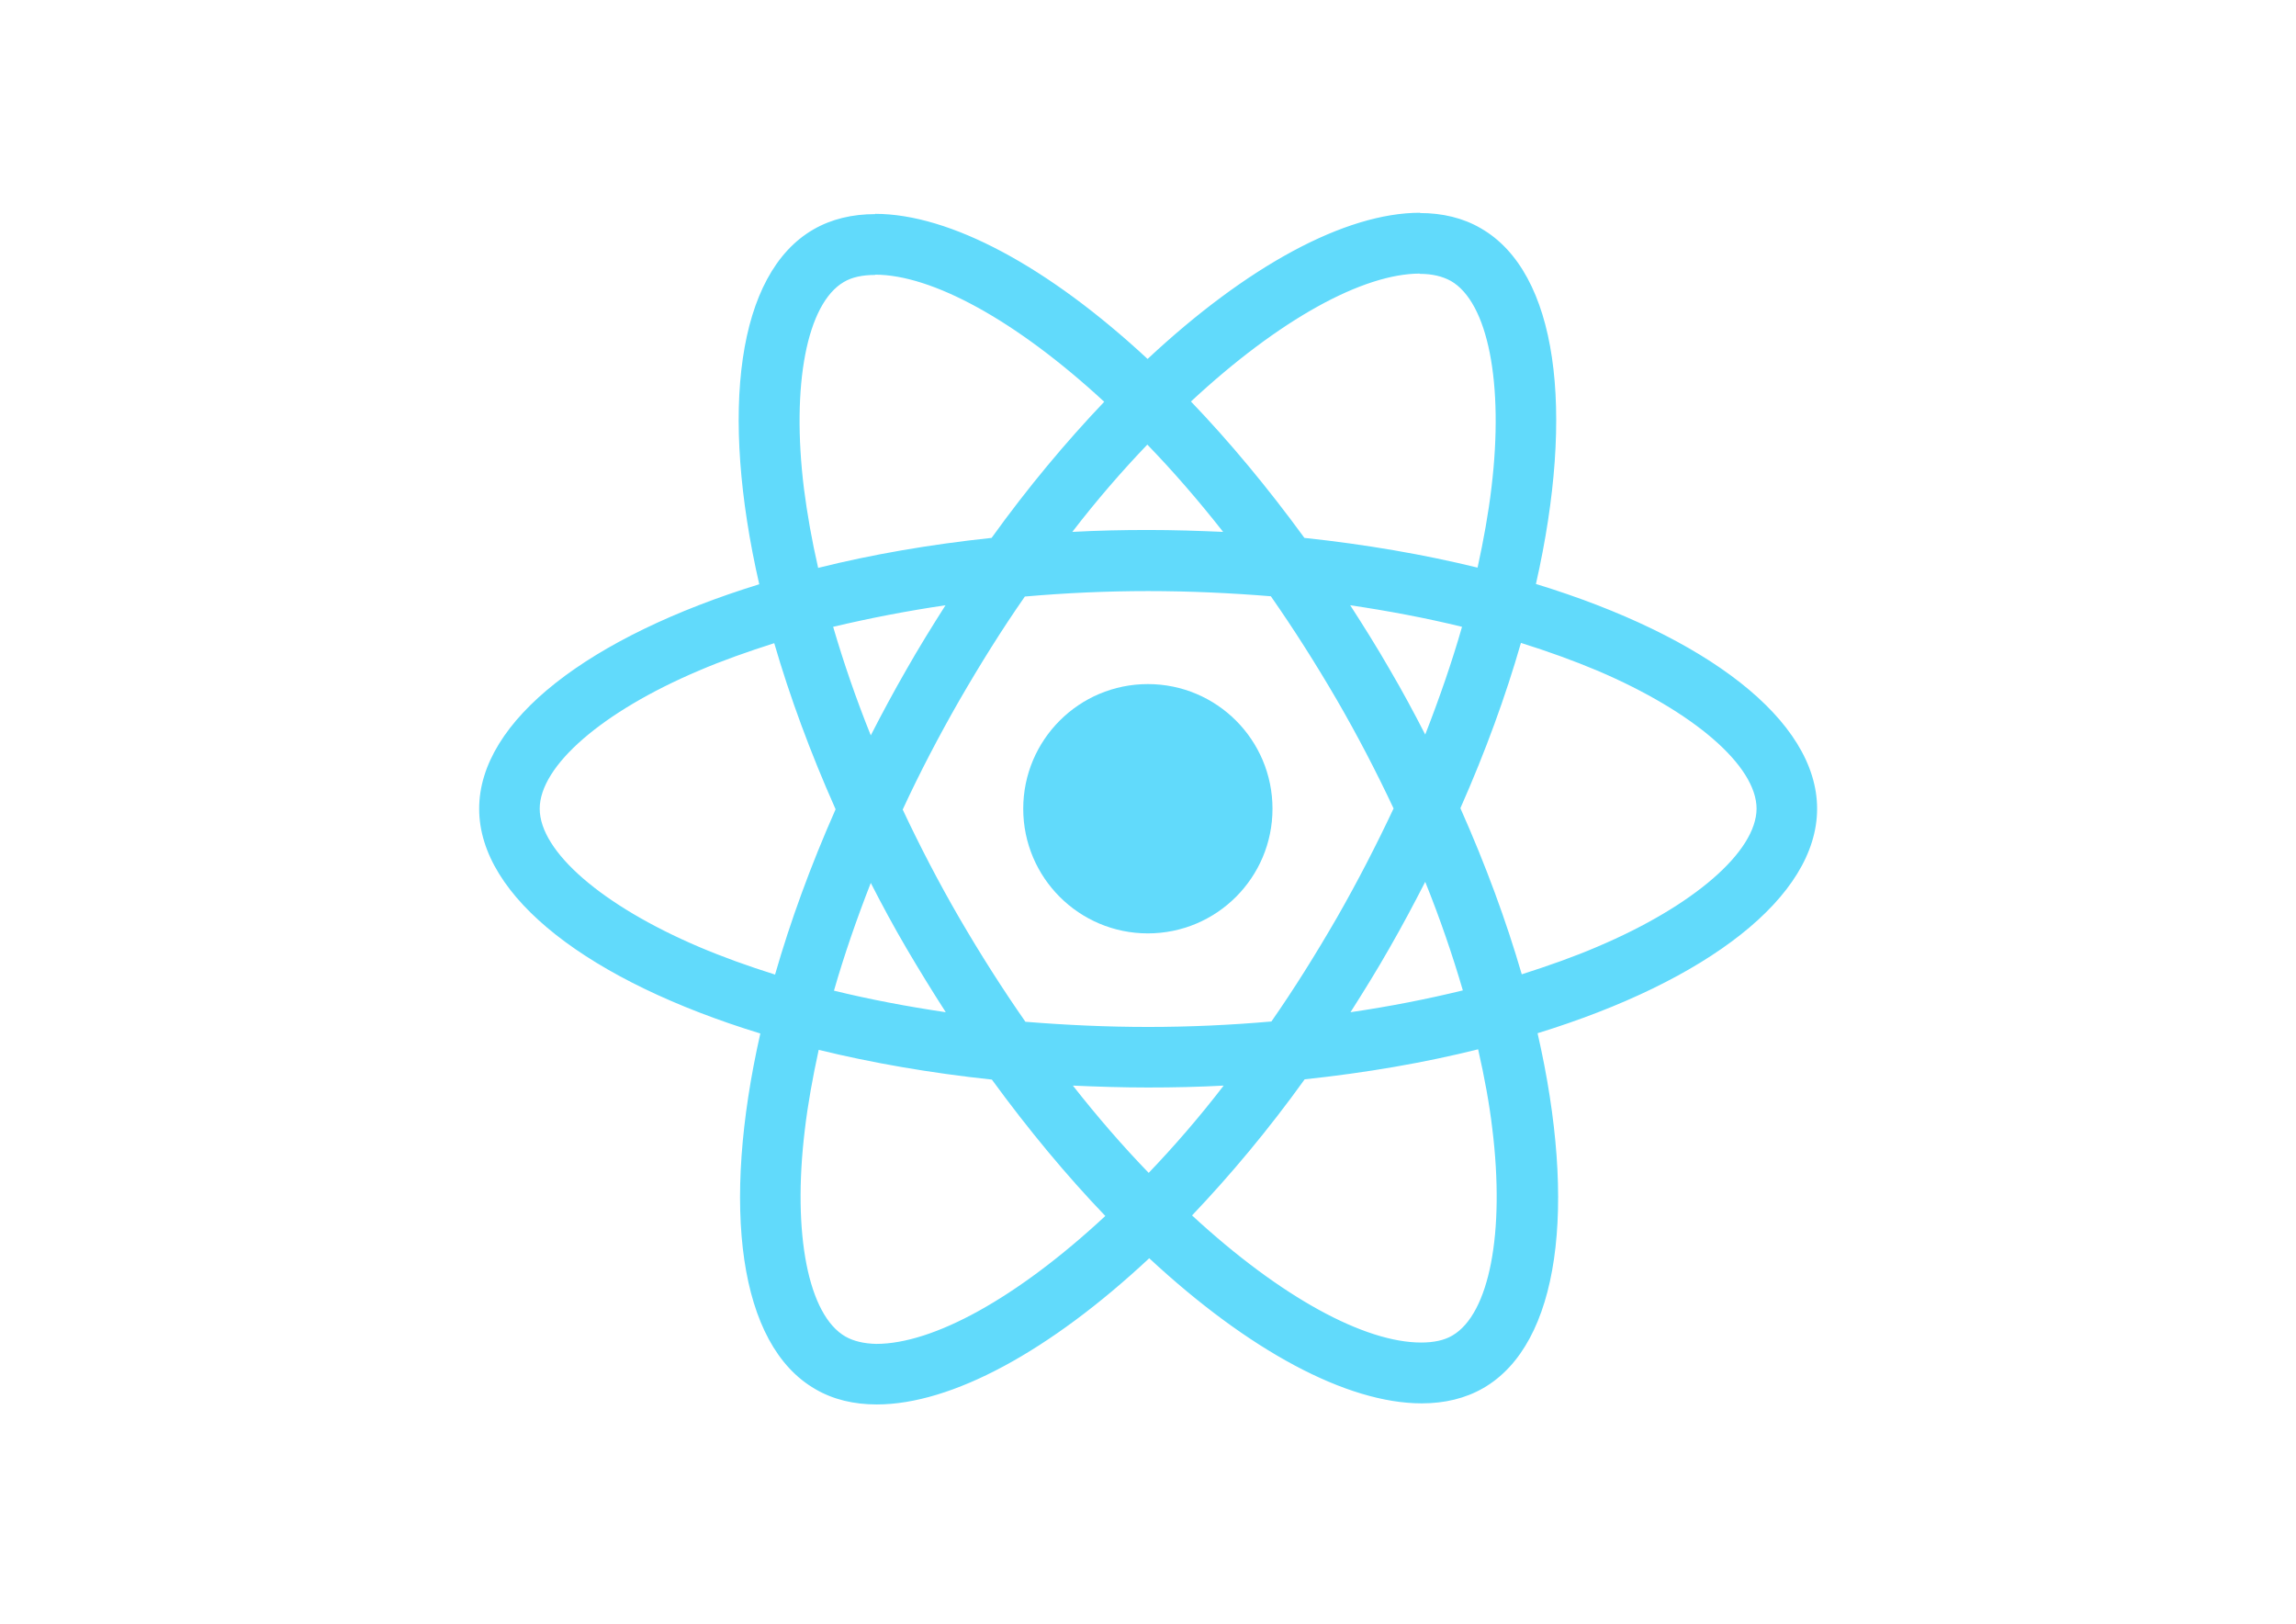
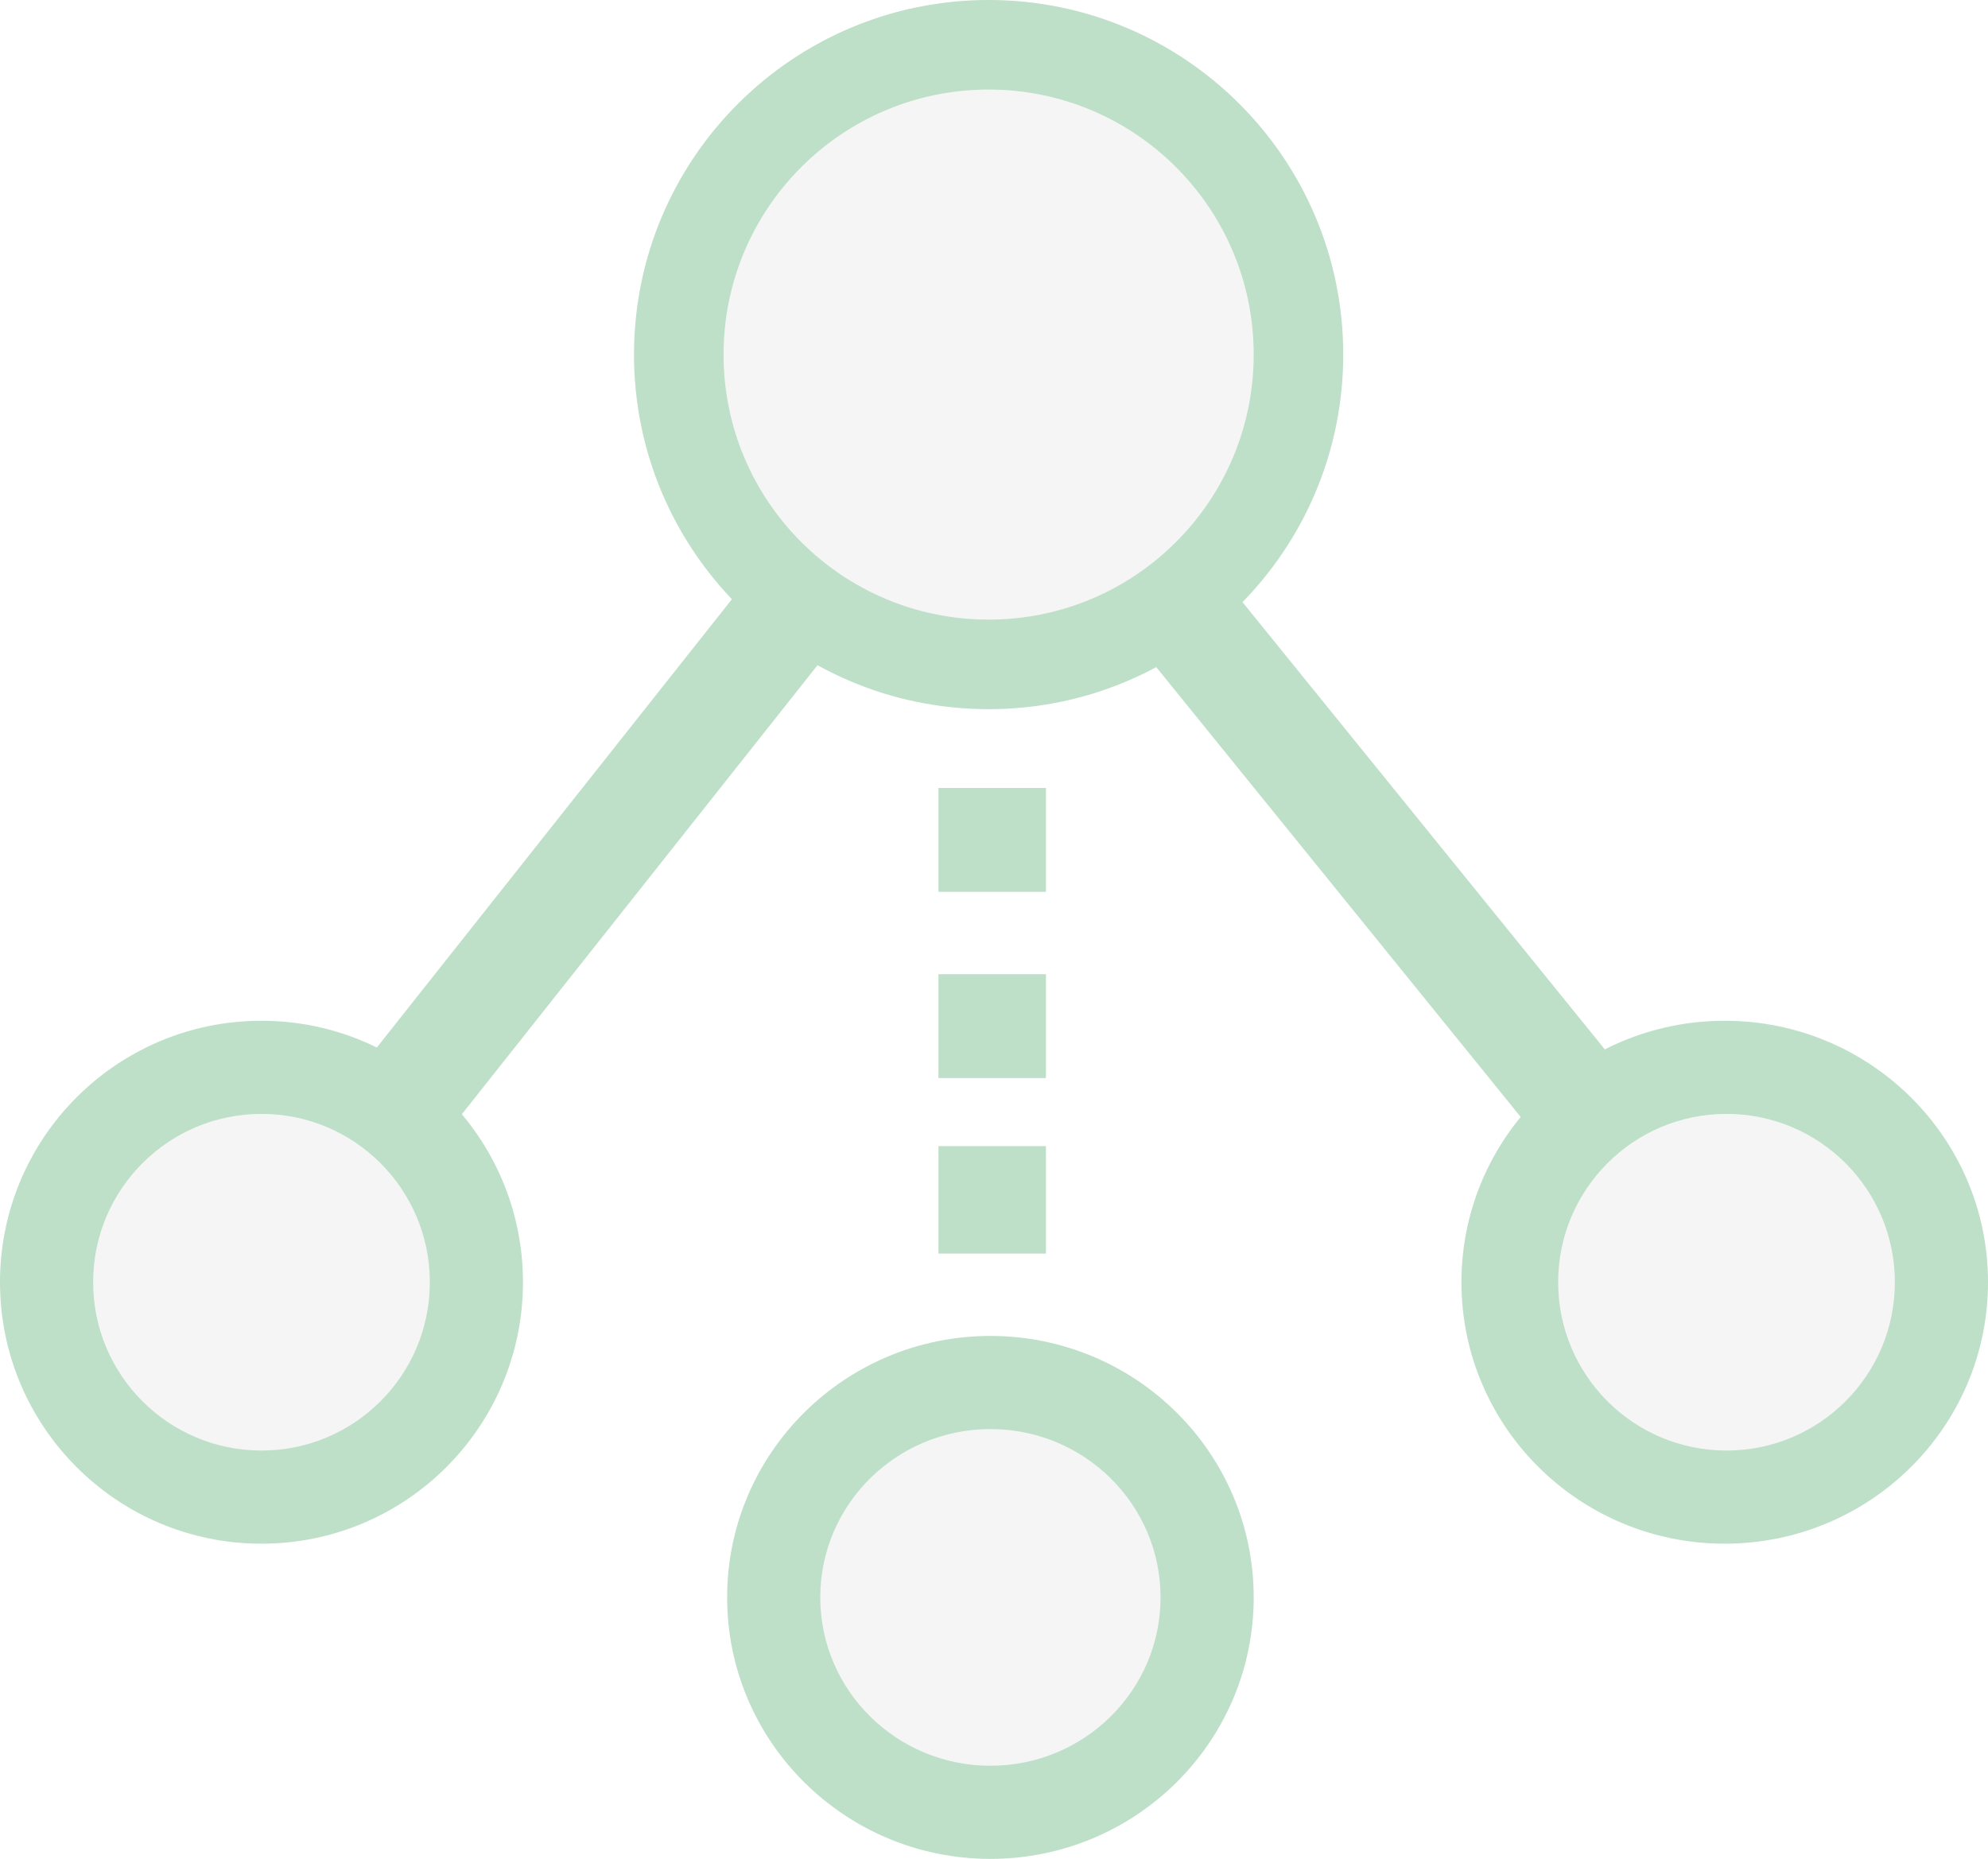
- <svg xmlns="http://www.w3.org/2000/svg" viewBox="0 0 841.9 595.3">
-   <g fill="#61DAFB">
-     <path d="M666.3 296.5c0-32.5-40.7-63.3-103.1-82.4 14.4-63.6 8-114.2-20.2-130.4-6.5-3.8-14.1-5.6-22.4-5.6v22.3c4.6 0 8.3.9 11.4 2.6 13.6 7.8 19.5 37.5 14.9 75.7-1.1 9.4-2.9 19.3-5.1 29.4-19.6-4.8-41-8.5-63.5-10.9-13.5-18.5-27.5-35.3-41.6-50 32.6-30.3 63.2-46.9 84-46.9V78c-27.5 0-63.5 19.6-99.9 53.6-36.4-33.8-72.4-53.2-99.9-53.2v22.3c20.7 0 51.4 16.5 84 46.6-14 14.7-28 31.4-41.3 49.9-22.6 2.4-44 6.1-63.6 11-2.3-10-4-19.7-5.2-29-4.7-38.2 1.1-67.9 14.6-75.8 3-1.8 6.9-2.6 11.5-2.6V78.5c-8.4 0-16 1.8-22.6 5.6-28.1 16.2-34.4 66.7-19.9 130.1-62.2 19.2-102.7 49.9-102.7 82.3 0 32.5 40.7 63.3 103.1 82.4-14.4 63.6-8 114.2 20.2 130.4 6.5 3.8 14.1 5.6 22.5 5.6 27.5 0 63.5-19.6 99.9-53.6 36.4 33.8 72.4 53.2 99.9 53.2 8.4 0 16-1.8 22.6-5.6 28.1-16.2 34.4-66.7 19.9-130.1 62-19.1 102.5-49.9 102.5-82.3zm-130.2-66.7c-3.7 12.9-8.3 26.2-13.5 39.5-4.1-8-8.4-16-13.1-24-4.6-8-9.5-15.8-14.4-23.4 14.2 2.1 27.9 4.7 41 7.9zm-45.8 106.5c-7.8 13.5-15.8 26.3-24.1 38.2-14.9 1.3-30 2-45.2 2-15.1 0-30.2-.7-45-1.9-8.3-11.9-16.4-24.6-24.2-38-7.6-13.1-14.5-26.4-20.8-39.8 6.2-13.4 13.2-26.8 20.7-39.9 7.8-13.5 15.8-26.3 24.1-38.2 14.9-1.3 30-2 45.2-2 15.1 0 30.2.7 45 1.9 8.3 11.9 16.4 24.6 24.2 38 7.6 13.1 14.5 26.4 20.8 39.8-6.3 13.4-13.2 26.8-20.7 39.9zm32.3-13c5.4 13.4 10 26.8 13.8 39.8-13.1 3.2-26.9 5.9-41.2 8 4.9-7.7 9.8-15.6 14.4-23.7 4.6-8 8.9-16.1 13-24.1zM421.2 430c-9.3-9.6-18.6-20.3-27.8-32 9 .4 18.2.7 27.5.7 9.4 0 18.7-.2 27.8-.7-9 11.7-18.3 22.4-27.5 32zm-74.4-58.9c-14.2-2.1-27.9-4.7-41-7.9 3.7-12.9 8.3-26.2 13.5-39.5 4.1 8 8.4 16 13.1 24 4.7 8 9.5 15.8 14.4 23.4zM420.7 163c9.3 9.6 18.6 20.3 27.8 32-9-.4-18.2-.7-27.5-.7-9.4 0-18.7.2-27.8.7 9-11.7 18.3-22.4 27.5-32zm-74 58.9c-4.9 7.7-9.8 15.6-14.4 23.7-4.6 8-8.9 16-13 24-5.4-13.4-10-26.8-13.8-39.8 13.1-3.1 26.9-5.8 41.2-7.9zm-90.5 125.2c-35.4-15.1-58.3-34.9-58.3-50.6 0-15.7 22.9-35.6 58.3-50.6 8.6-3.7 18-7 27.7-10.1 5.7 19.6 13.2 40 22.5 60.9-9.2 20.8-16.6 41.1-22.2 60.6-9.9-3.1-19.3-6.5-28-10.2zM310 490c-13.6-7.8-19.5-37.5-14.9-75.7 1.1-9.4 2.9-19.3 5.1-29.4 19.6 4.8 41 8.5 63.5 10.9 13.5 18.5 27.5 35.3 41.6 50-32.6 30.3-63.2 46.9-84 46.9-4.5-.1-8.3-1-11.3-2.7zm237.2-76.2c4.7 38.2-1.1 67.9-14.6 75.8-3 1.8-6.9 2.6-11.5 2.6-20.7 0-51.4-16.5-84-46.6 14-14.7 28-31.4 41.3-49.9 22.6-2.4 44-6.1 63.6-11 2.3 10.1 4.1 19.8 5.2 29.1zm38.5-66.7c-8.6 3.7-18 7-27.7 10.1-5.7-19.6-13.2-40-22.5-60.9 9.2-20.8 16.6-41.1 22.2-60.6 9.9 3.1 19.3 6.5 28.1 10.2 35.4 15.1 58.3 34.9 58.3 50.6-.1 15.7-23 35.6-58.4 50.6zM320.8 78.4z" />
-     <circle cx="420.9" cy="296.5" r="45.7" />
-     <path d="M520.5 78.1z" />
-   </g>
+ <svg xmlns="http://www.w3.org/2000/svg" width="555" height="519" viewBox="0 0 555 519" fill="none">
+   <path fill-rule="evenodd" clip-rule="evenodd" d="M179 99C179 45.429 222.428 2 276 2C329.572 2 373 45.429 373 99C373 152.571 329.572 196 276 196C222.428 196 179 152.571 179 99Z" fill="#BEDFC8" />
+   <path fill-rule="evenodd" clip-rule="evenodd" d="M276 2.858C222.902 2.858 179.858 45.902 179.858 99C179.858 152.098 222.902 195.142 276 195.142C329.098 195.142 372.142 152.098 372.142 99C372.142 45.902 329.098 2.858 276 2.858ZM177 99C177 44.324 221.324 0 276 0C330.676 0 375 44.324 375 99C375 153.676 330.676 198 276 198C221.324 198 177 153.676 177 99Z" fill="#BEDFC8" />
+   <path fill-rule="evenodd" clip-rule="evenodd" d="M204 98.5C204 58.459 236.236 26 276 26C315.764 26 348 58.459 348 98.5C348 138.541 315.764 171 276 171C236.236 171 204 138.541 204 98.5Z" fill="#F5F5F5" />
+   <path fill-rule="evenodd" clip-rule="evenodd" d="M276 27.855C236.708 27.855 204.855 59.708 204.855 99C204.855 138.292 236.708 170.145 276 170.145C315.292 170.145 347.145 138.292 347.145 99C347.145 59.708 315.292 27.855 276 27.855ZM202 99C202 58.131 235.131 25 276 25C316.869 25 350 58.131 350 99C350 139.869 316.869 173 276 173C235.131 173 202 139.869 202 99Z" fill="#F5F5F5" />
+   <path fill-rule="evenodd" clip-rule="evenodd" d="M205.592 168L227 184.986L126.409 312L105 295.02L205.592 168Z" fill="#BEDFC8" />
+   <path fill-rule="evenodd" clip-rule="evenodd" d="M205.359 166L229 184.757L126.641 314L103 295.25L205.359 166ZM205.822 170.006L107.003 294.786L126.178 309.994L224.997 185.22L205.822 170.006Z" fill="#BEDFC8" />
+   <path fill-rule="evenodd" clip-rule="evenodd" d="M2 358.5C2 319.013 34.011 287 73.5 287C112.989 287 145 319.013 145 358.5C145 397.987 112.989 430 73.5 430C34.011 430 2 397.987 2 358.5Z" fill="#BEDFC8" />
+   <path fill-rule="evenodd" clip-rule="evenodd" d="M73 287.853C34.258 287.853 2.853 319.26 2.853 358C2.853 396.74 34.258 428.147 73 428.147C111.741 428.147 143.147 396.74 143.147 358C143.147 319.26 111.741 287.853 73 287.853ZM0 358C0 317.685 32.683 285 73 285C113.317 285 146 317.685 146 358C146 398.315 113.317 431 73 431C32.683 431 0 398.315 0 358Z" fill="#BEDFC8" />
+   <path fill-rule="evenodd" clip-rule="evenodd" d="M205 445.5C205 406.013 237.012 374 276.5 374C315.988 374 348 406.013 348 445.5C348 484.987 315.988 517 276.5 517C237.012 517 205 484.987 205 445.5Z" fill="#BEDFC8" />
+   <path fill-rule="evenodd" clip-rule="evenodd" d="M276.5 375.853C237.481 375.853 205.86 407.266 205.86 446C205.86 484.734 237.481 516.147 276.5 516.147C315.519 516.147 347.14 484.734 347.14 446C347.14 407.266 315.519 375.853 276.5 375.853ZM203 446C203 405.679 235.913 373 276.5 373C317.087 373 350 405.679 350 446C350 486.321 317.087 519 276.5 519C235.913 519 203 486.321 203 446Z" fill="#BEDFC8" />
+   <path d="M291 221H264V248H291V221Z" fill="#BEDFC8" />
+   <path fill-rule="evenodd" clip-rule="evenodd" d="M262 220H292V249H262V220ZM264.89 222.793V246.207H289.11V222.793H264.89Z" fill="#BEDFC8" />
+   <path d="M291 273H264V300H291V273Z" fill="#BEDFC8" />
+   <path fill-rule="evenodd" clip-rule="evenodd" d="M262 272H292V301H262V272ZM264.89 274.793V298.207H289.11V274.793H264.89Z" fill="#BEDFC8" />
+   <path d="M291 322H264V348H291V322Z" fill="#BEDFC8" />
+   <path fill-rule="evenodd" clip-rule="evenodd" d="M262 320H292V350H262V320ZM264.89 322.89V347.11H289.11V322.89H264.89Z" fill="#BEDFC8" />
+   <path fill-rule="evenodd" clip-rule="evenodd" d="M410 358.5C410 319.013 442.012 287 481.5 287C520.989 287 553 319.013 553 358.5C553 397.987 520.989 430 481.5 430C442.012 430 410 397.987 410 358.5Z" fill="#BEDFC8" />
+   <path fill-rule="evenodd" clip-rule="evenodd" d="M481.5 287.853C442.481 287.853 410.86 319.266 410.86 358C410.86 396.734 442.481 428.147 481.5 428.147C520.52 428.147 552.14 396.734 552.14 358C552.14 319.266 520.52 287.853 481.5 287.853ZM408 358C408 317.679 440.913 285 481.5 285C522.088 285 555 317.679 555 358C555 398.321 522.088 431 481.5 431C440.913 431 408 398.321 408 358Z" fill="#BEDFC8" />
+   <path fill-rule="evenodd" clip-rule="evenodd" d="M446 292.756L424.859 310L323 184.244L344.141 167L446 292.756Z" fill="#BEDFC8" />
+   <path fill-rule="evenodd" clip-rule="evenodd" d="M344.346 165L448 292.959L424.654 312L321 184.041L344.346 165ZM324.997 184.456L425.066 307.989L444.003 292.544L343.934 169.011L324.997 184.456Z" fill="#BEDFC8" />
+   <path fill-rule="evenodd" clip-rule="evenodd" d="M27 358C27 332.597 47.371 312 72.5 312C97.629 312 118 332.597 118 358C118 383.403 97.629 404 72.5 404C47.371 404 27 383.403 27 358Z" fill="#F5F5F5" />
+   <path fill-rule="evenodd" clip-rule="evenodd" d="M73 313.842C48.612 313.842 28.842 333.614 28.842 358C28.842 382.386 48.612 402.158 73 402.158C97.388 402.158 117.158 382.386 117.158 358C117.158 333.614 97.388 313.842 73 313.842ZM26 358C26 332.044 47.042 311 73 311C98.957 311 120 332.044 120 358C120 383.956 98.957 405 73 405C47.042 405 26 383.956 26 358Z" fill="#F5F5F5" />
+   <path fill-rule="evenodd" clip-rule="evenodd" d="M231 445.5C231 420.373 251.371 400 276.5 400C301.629 400 322 420.373 322 445.5C322 470.627 301.629 491 276.5 491C251.371 491 231 470.627 231 445.5Z" fill="#F5F5F5" />
+   <path fill-rule="evenodd" clip-rule="evenodd" d="M276.5 401.842C251.853 401.842 231.872 421.614 231.872 446C231.872 470.386 251.853 490.158 276.5 490.158C301.147 490.158 321.128 470.386 321.128 446C321.128 421.614 301.147 401.842 276.5 401.842ZM229 446C229 420.044 250.266 399 276.5 399C302.734 399 324 420.044 324 446C324 471.956 302.734 493 276.5 493C250.266 493 229 471.956 229 446Z" fill="#F5F5F5" />
+   <path fill-rule="evenodd" clip-rule="evenodd" d="M436 358C436 332.597 456.371 312 481.5 312C506.629 312 527 332.597 527 358C527 383.403 506.629 404 481.5 404C456.371 404 436 383.403 436 358Z" fill="#F5F5F5" />
+   <path fill-rule="evenodd" clip-rule="evenodd" d="M482 313.842C457.612 313.842 437.842 333.614 437.842 358C437.842 382.386 457.612 402.158 482 402.158C506.388 402.158 526.158 382.386 526.158 358C526.158 333.614 506.388 313.842 482 313.842ZM435 358C435 332.044 456.043 311 482 311C507.957 311 529 332.044 529 358C529 383.956 507.957 405 482 405C456.043 405 435 383.956 435 358Z" fill="#F5F5F5" />
</svg>
